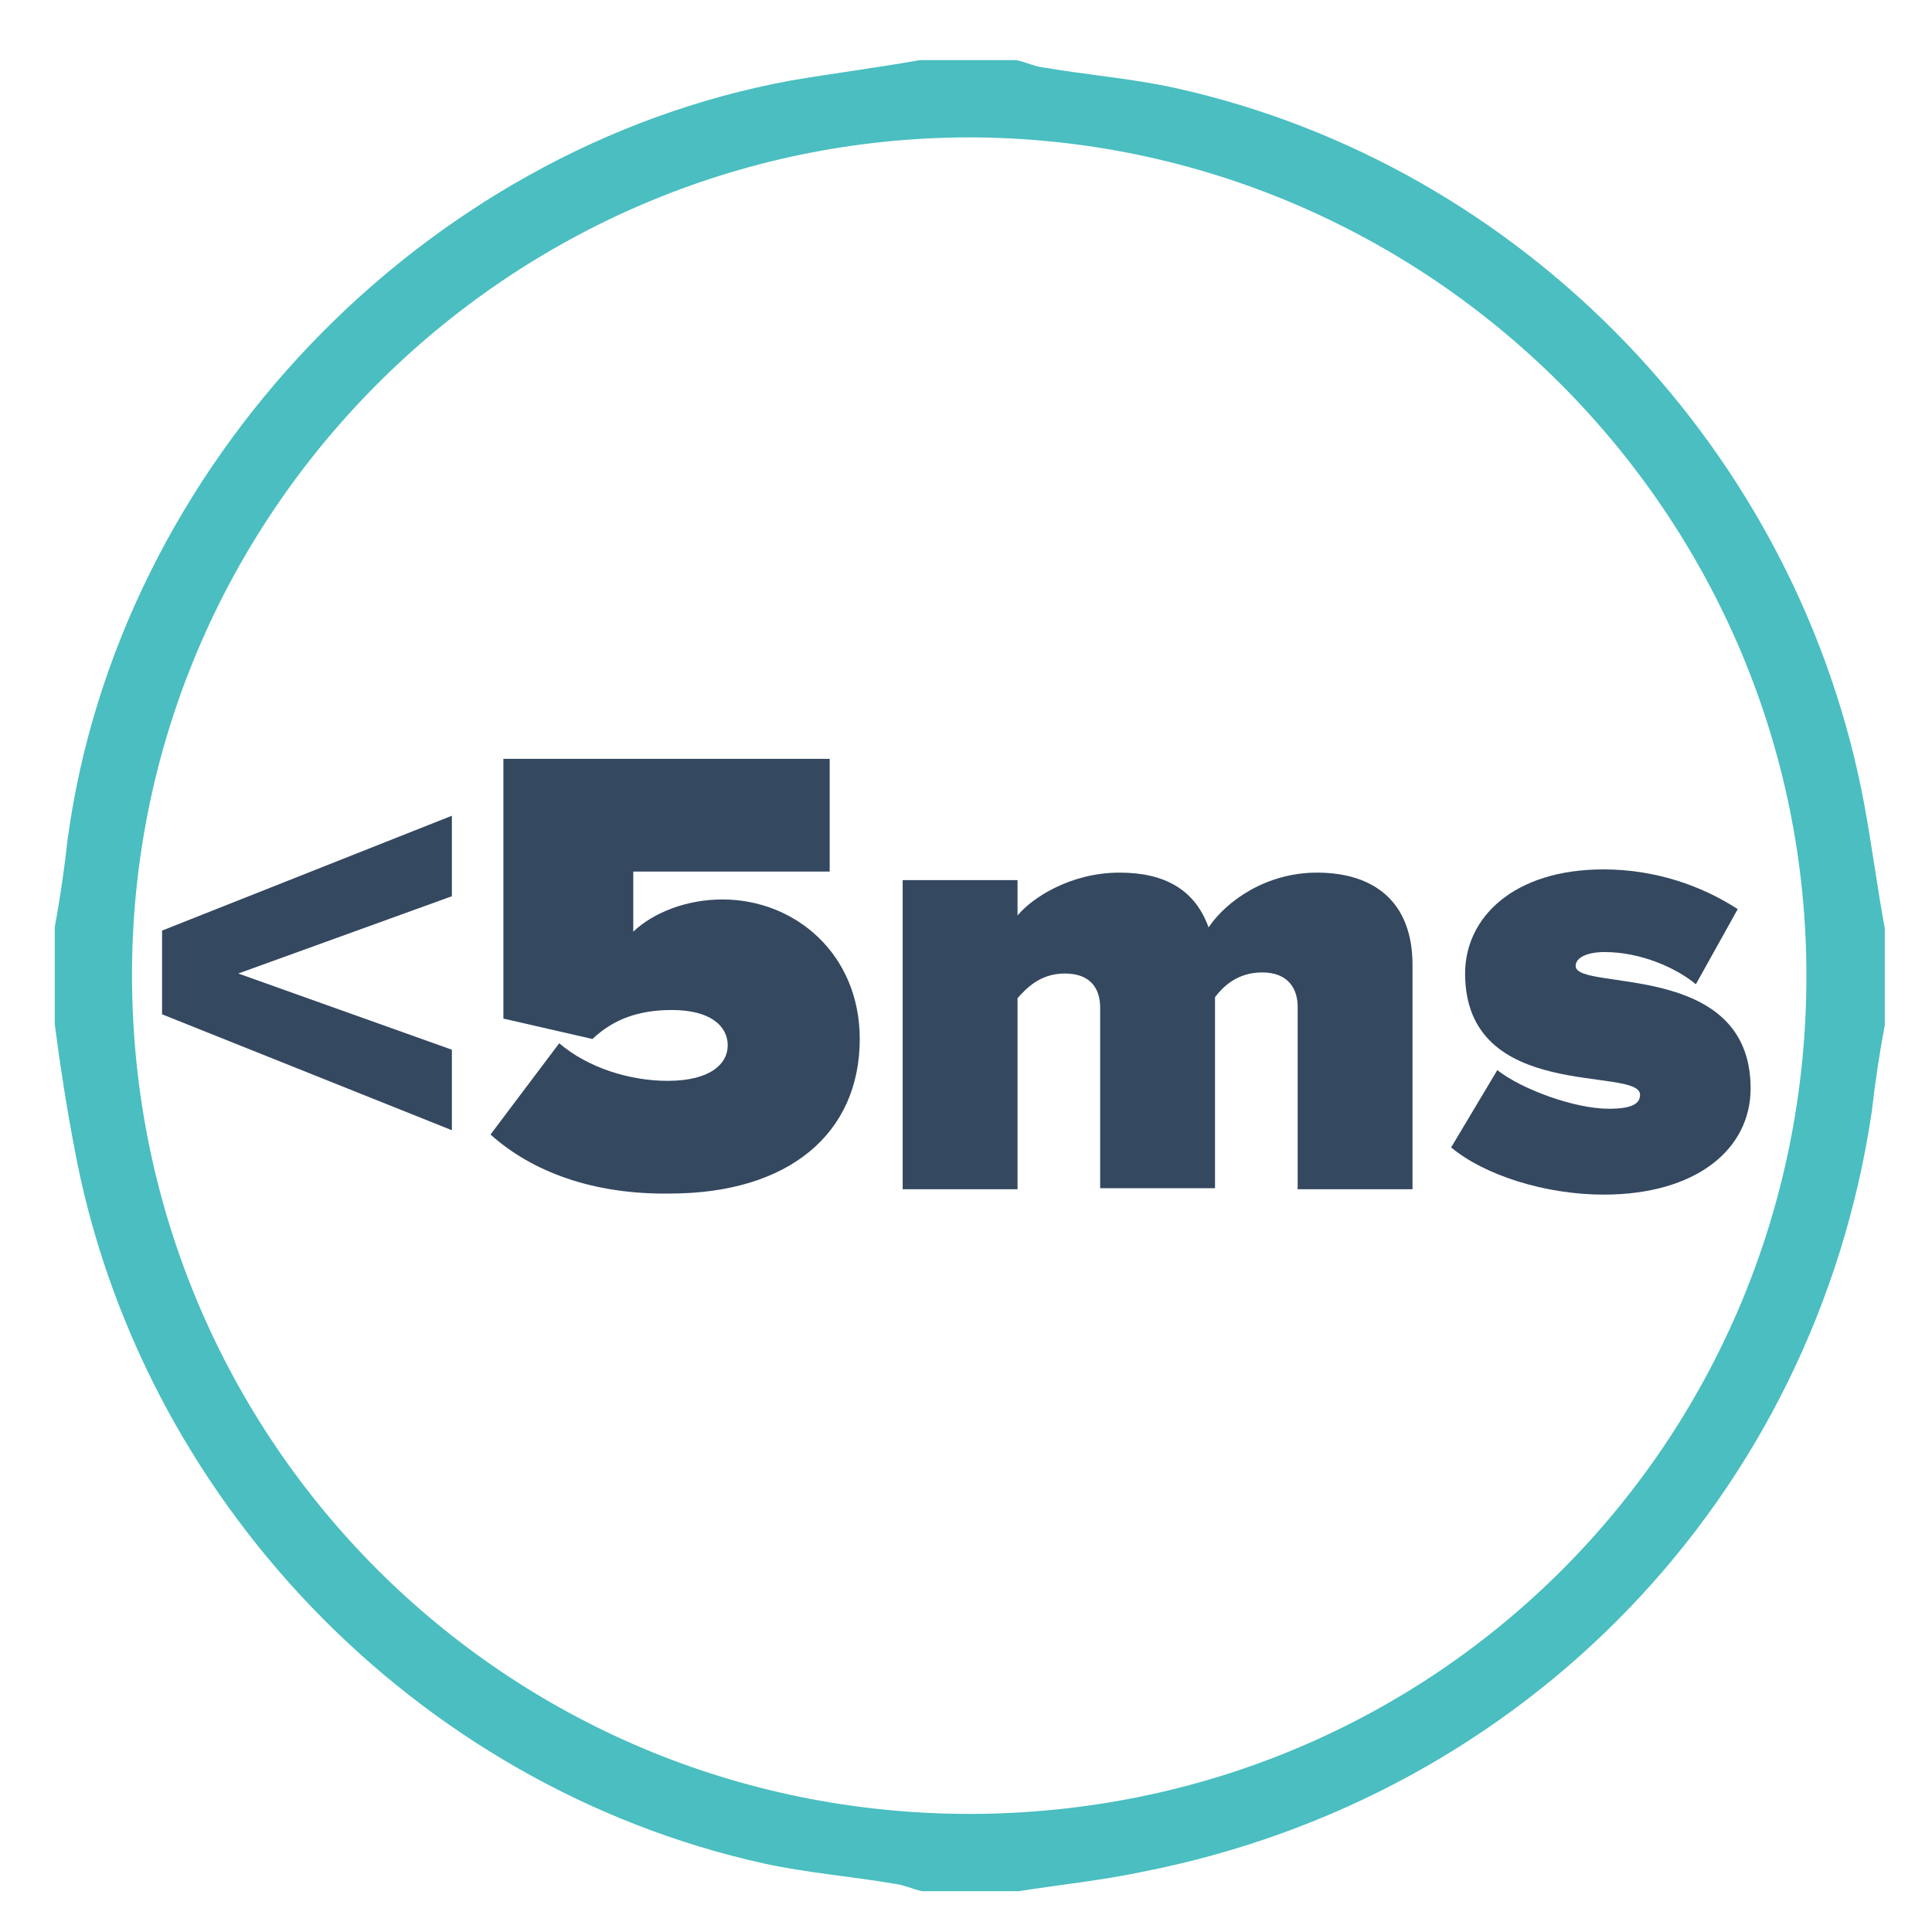
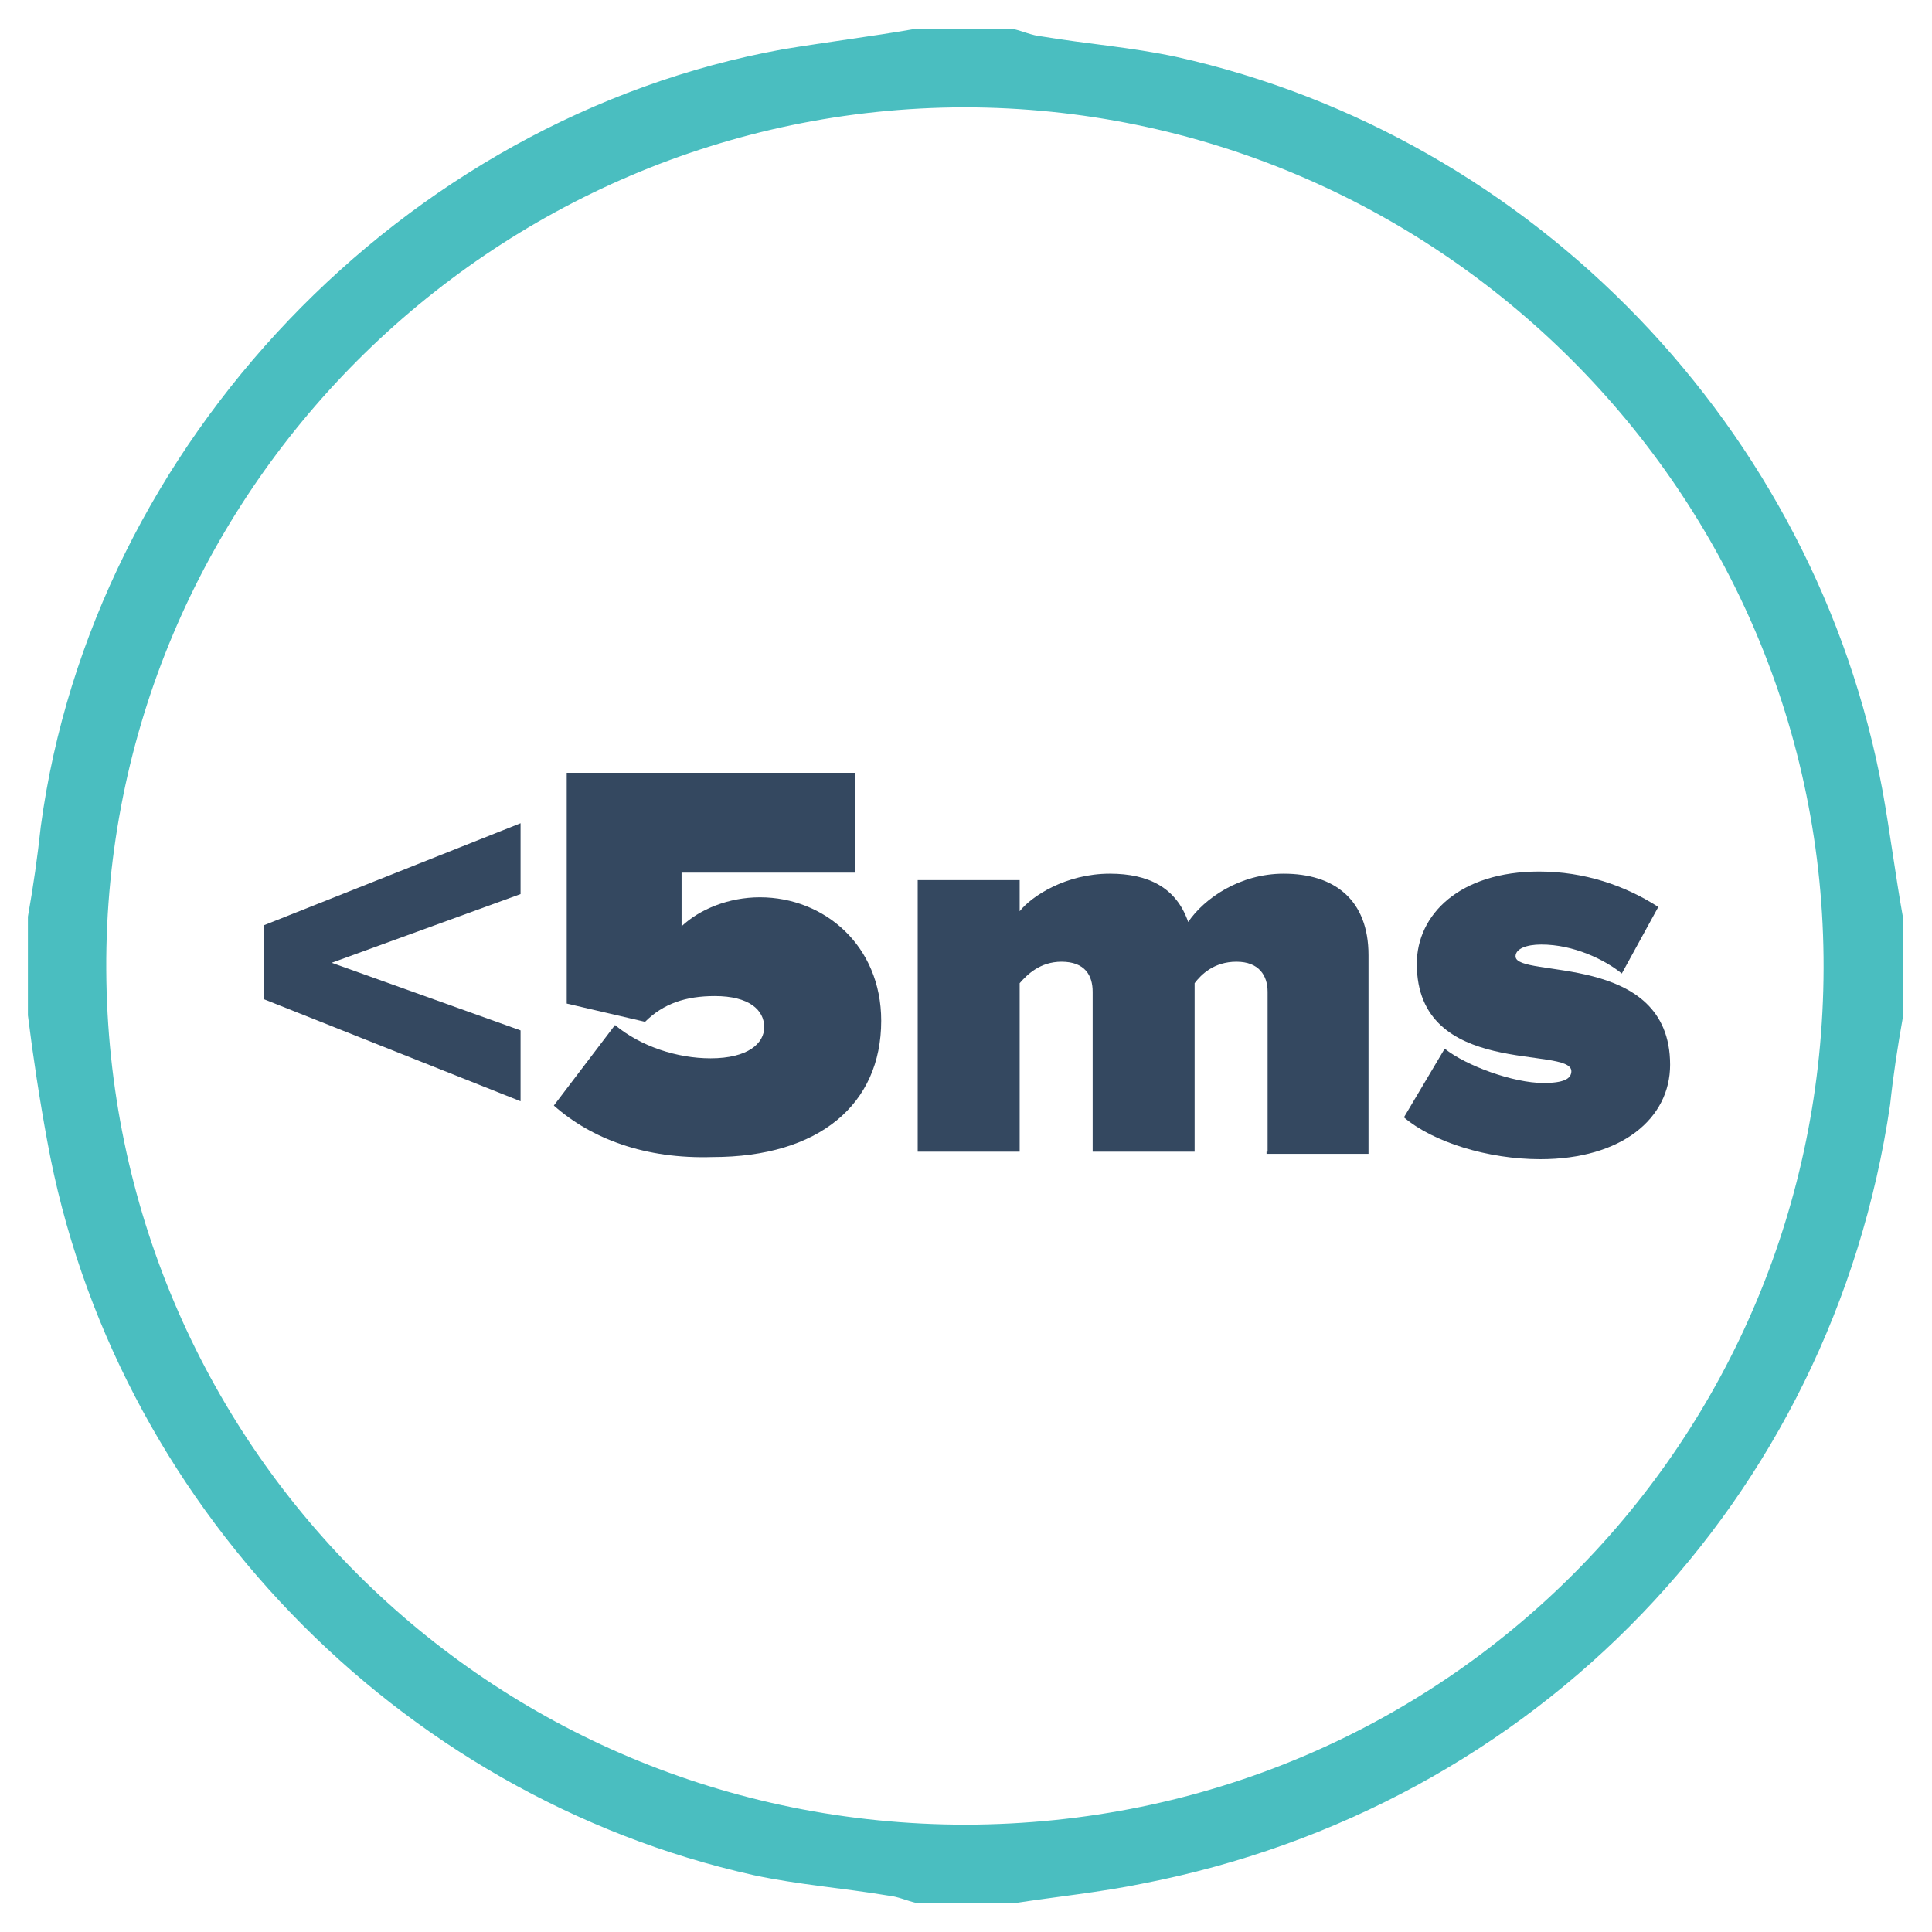
- <svg xmlns="http://www.w3.org/2000/svg" version="1.1" id="Layer_1" x="0px" y="0px" viewBox="-409 191 180 180" style="enable-background:new -409 191 180 180;" xml:space="preserve">
+ <svg xmlns="http://www.w3.org/2000/svg" version="1.1" id="Layer_1" x="0px" y="0px" viewBox="-389 191 180 180" style="enable-background:new -389 191 180 180;" xml:space="preserve">
  <style type="text/css">
	.st0{fill:#4ABEC0;}
	.st1{enable-background:new    ;}
	.st2{fill:#344860;}
</style>
  <g id="XMLID_3_">
-     <path id="XMLID_56_" class="st0" d="M-403.9,286.4c0-3,0-6.1,0-9c0.5-2.7,0.9-5.5,1.2-8.2c4.7-34.8,33-64.4,67.4-70.7   c4.1-0.7,8.1-1.2,12-1.9c3,0,6.1,0,9,0c0.9,0.2,1.7,0.6,2.6,0.7c4.1,0.7,8.1,1,12.2,1.9c32.5,7.2,58.1,33.9,64.2,66.8   c0.7,3.8,1.2,7.7,1.9,11.5c0,3,0,6.1,0,9c-0.5,2.7-0.9,5.3-1.2,8c-5.3,35.9-32.2,63.9-68,70.9c-3.8,0.8-7.7,1.2-11.5,1.8   c-3,0-6.1,0-9,0c-0.9-0.2-1.7-0.6-2.6-0.7c-4.1-0.7-8.1-1-12.2-1.9c-32.4-7.2-58.2-34-64.2-66.8   C-402.8,294.1-403.4,290.3-403.9,286.4z M-318.8,203.8c-42.9,0.1-78.1,35.2-77.9,78.4c0.2,43,34.7,77.8,78.1,77.8   c43.6-0.1,77.8-34.9,77.9-77.9C-240.6,238.9-275.9,203.8-318.8,203.8z" />
+     <path id="XMLID_56_" class="st0" d="M-386.4,285.6c0-3.1,0-6.3,0-9.2c0.5-2.8,0.9-5.6,1.2-8.4c4.8-35.7,33.8-66,69.1-72.4   c4.2-0.7,8.3-1.2,12.3-1.9c3.1,0,6.3,0,9.2,0c0.9,0.2,1.7,0.6,2.7,0.7c4.2,0.7,8.3,1,12.5,1.9c33.3,7.4,59.6,34.7,65.8,68.4   c0.7,3.9,1.2,7.9,1.9,11.8c0,3.1,0,6.3,0,9.2c-0.5,2.8-0.9,5.4-1.2,8.2c-5.4,36.8-33,65.5-69.7,72.6c-3.9,0.8-7.9,1.2-11.8,1.8   c-3.1,0-6.3,0-9.2,0c-0.9-0.2-1.7-0.6-2.7-0.7c-4.2-0.7-8.3-1-12.5-1.9c-33.2-7.4-59.7-34.8-65.8-68.4   C-385.3,293.5-385.9,289.6-386.4,285.6z M-299.2,201c-44,0.1-80.1,36.1-79.9,80.3c0.2,44.1,35.6,79.7,80.1,79.7   c44.7-0.1,79.8-35.8,79.9-79.8C-219,236.9-255.2,201-299.2,201z" />
  </g>
  <g class="st1">
-     <path class="st2" d="M-393.9,285.5v-7.8l27-10.7v7.5l-19.9,7.2l19.9,7.1v7.5L-393.9,285.5z" />
-     <path class="st2" d="M-363.3,296.7l6.4-8.5c2.7,2.3,6.6,3.5,10.1,3.5c4,0,5.6-1.6,5.6-3.3c0-1.8-1.6-3.3-5.2-3.3   c-3,0-5.4,0.8-7.4,2.7l-8.3-1.9v-24.2h30.4v10.5H-350v5.6c1.9-1.8,5-3,8.3-3c6.8,0,12.8,5.1,12.8,13c0,8.8-6.6,14.4-17.7,14.4   C-353.7,302.3-359.4,300.2-363.3,296.7z" />
-     <path class="st2" d="M-288.1,301.6v-16.8c0-1.7-0.9-3.2-3.3-3.2s-3.7,1.4-4.4,2.3v17.8h-10.7v-16.8c0-1.7-0.8-3.2-3.3-3.2   c-2.3,0-3.6,1.4-4.4,2.3v17.8h-10.7v-28.8h10.7v3.3c1.3-1.6,4.9-4,9.5-4c4.1,0,7,1.5,8.3,5.1c1.7-2.5,5.4-5.1,10.1-5.1   c5.3,0,8.9,2.7,8.9,8.6v20.9H-288.1z" />
-     <path class="st2" d="M-273.8,297.9l4.3-7.2c2.3,1.8,7.2,3.6,10.4,3.6c2.2,0,2.9-0.5,2.9-1.3c0-2.7-16.3,0.8-16.3-11.3   c0-5.2,4.5-9.7,12.9-9.7c4.8,0,9.1,1.5,12.5,3.7l-3.9,7c-1.8-1.5-5.1-3-8.5-3c-1.6,0-2.7,0.5-2.7,1.3c0,2.4,16.3-0.6,16.3,11.4   c0,5.7-5.1,9.9-13.7,9.9C-265,302.3-270.7,300.5-273.8,297.9z" />
+     <path class="st2" d="M-364.4,284.1v-6.9l23.9-9.5v6.6l-17.6,6.4l17.6,6.3v6.6L-364.4,284.1z" />
+     <path class="st2" d="M-337.4,294l5.7-7.5c2.4,2,5.8,3.1,8.9,3.1c3.5,0,5-1.4,5-2.9c0-1.6-1.4-2.9-4.6-2.9c-2.7,0-4.8,0.7-6.5,2.4   l-7.3-1.7V263h26.9v9.3h-16.2v5c1.7-1.6,4.4-2.7,7.3-2.7c6,0,11.3,4.5,11.3,11.5c0,7.8-5.8,12.7-15.7,12.7   C-328.9,299-333.9,297.1-337.4,294z" />
+     <path class="st2" d="M-270.9,298.3v-14.9c0-1.5-0.8-2.8-2.9-2.8s-3.3,1.2-3.9,2v15.7h-9.5v-14.9c0-1.5-0.7-2.8-2.9-2.8   c-2,0-3.2,1.2-3.9,2v15.7h-9.5V273h9.5v2.9c1.1-1.4,4.3-3.5,8.4-3.5c3.6,0,6.2,1.3,7.3,4.5c1.5-2.2,4.8-4.5,8.9-4.5   c4.7,0,7.9,2.4,7.9,7.6v18.5h-9.5V298.3z" />
+     <path class="st2" d="M-258.2,295.1l3.8-6.4c2,1.6,6.4,3.2,9.2,3.2c1.9,0,2.6-0.4,2.6-1.1c0-2.4-14.4,0.7-14.4-10   c0-4.6,4-8.6,11.4-8.6c4.2,0,8,1.3,11.1,3.3l-3.4,6.2c-1.6-1.3-4.5-2.7-7.5-2.7c-1.4,0-2.4,0.4-2.4,1.1c0,2.1,14.4-0.5,14.4,10.1   c0,5-4.5,8.8-12.1,8.8C-250.4,299-255.5,297.4-258.2,295.1z" />
  </g>
</svg>
